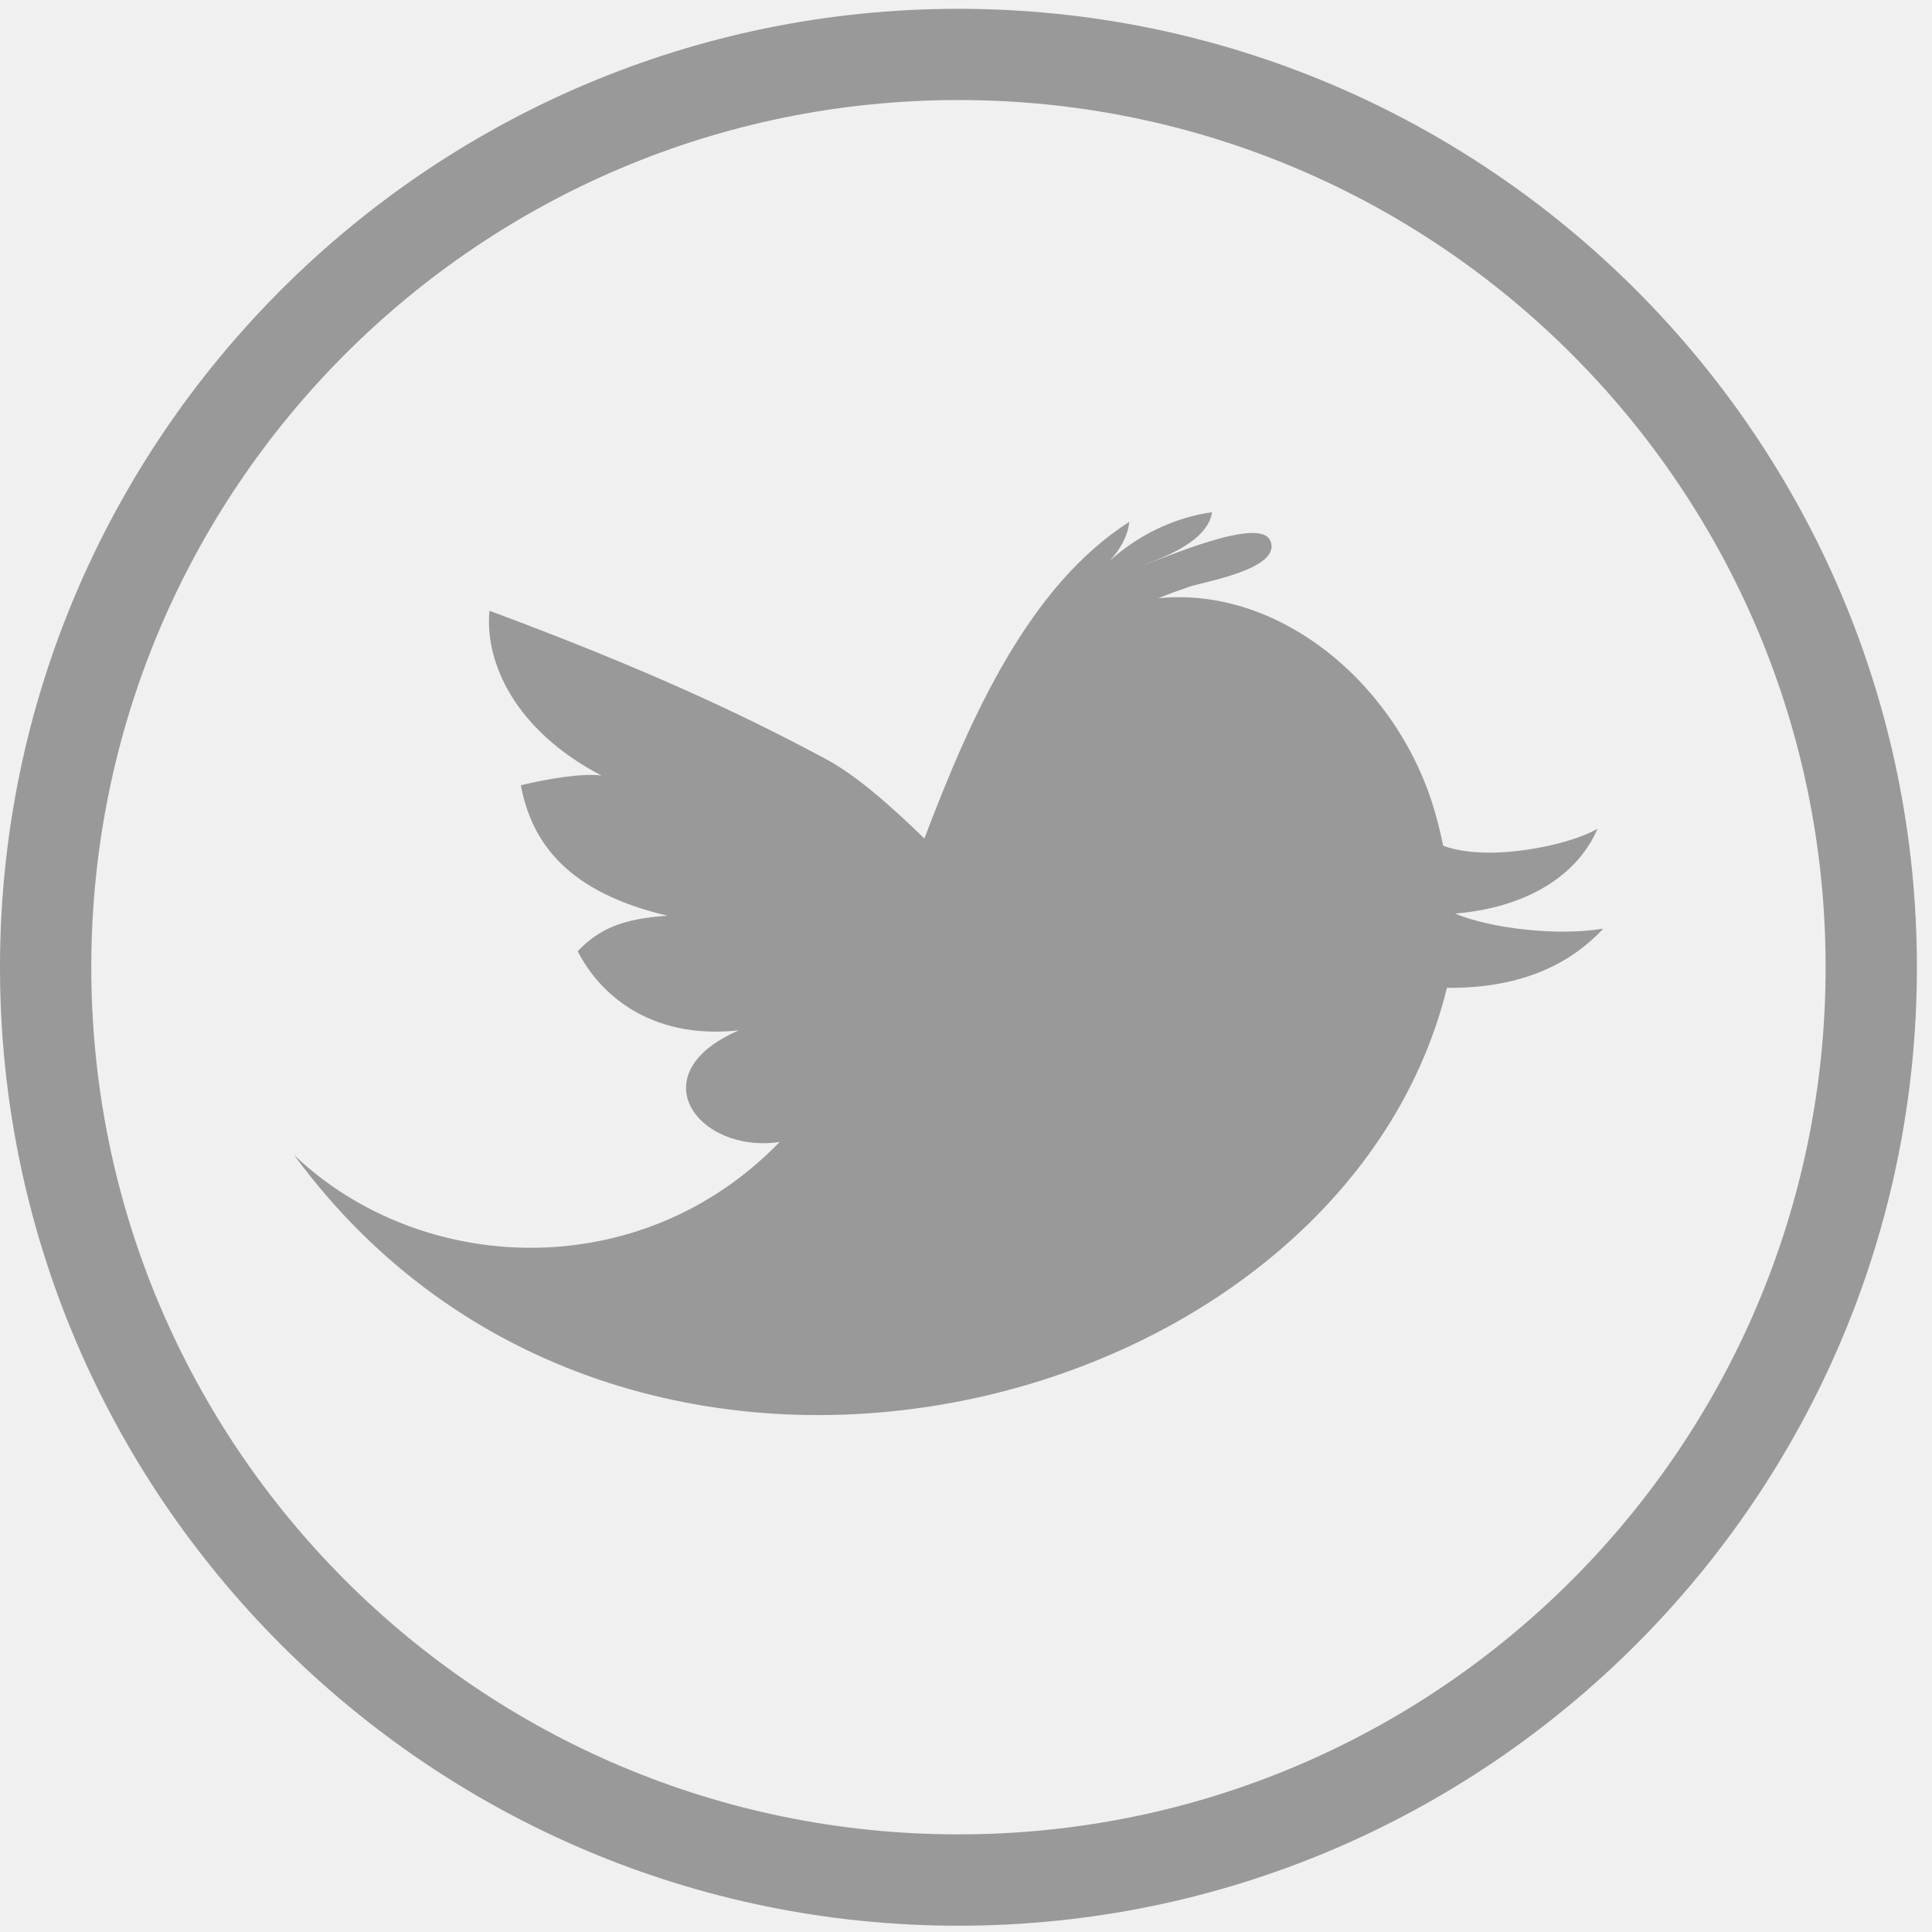
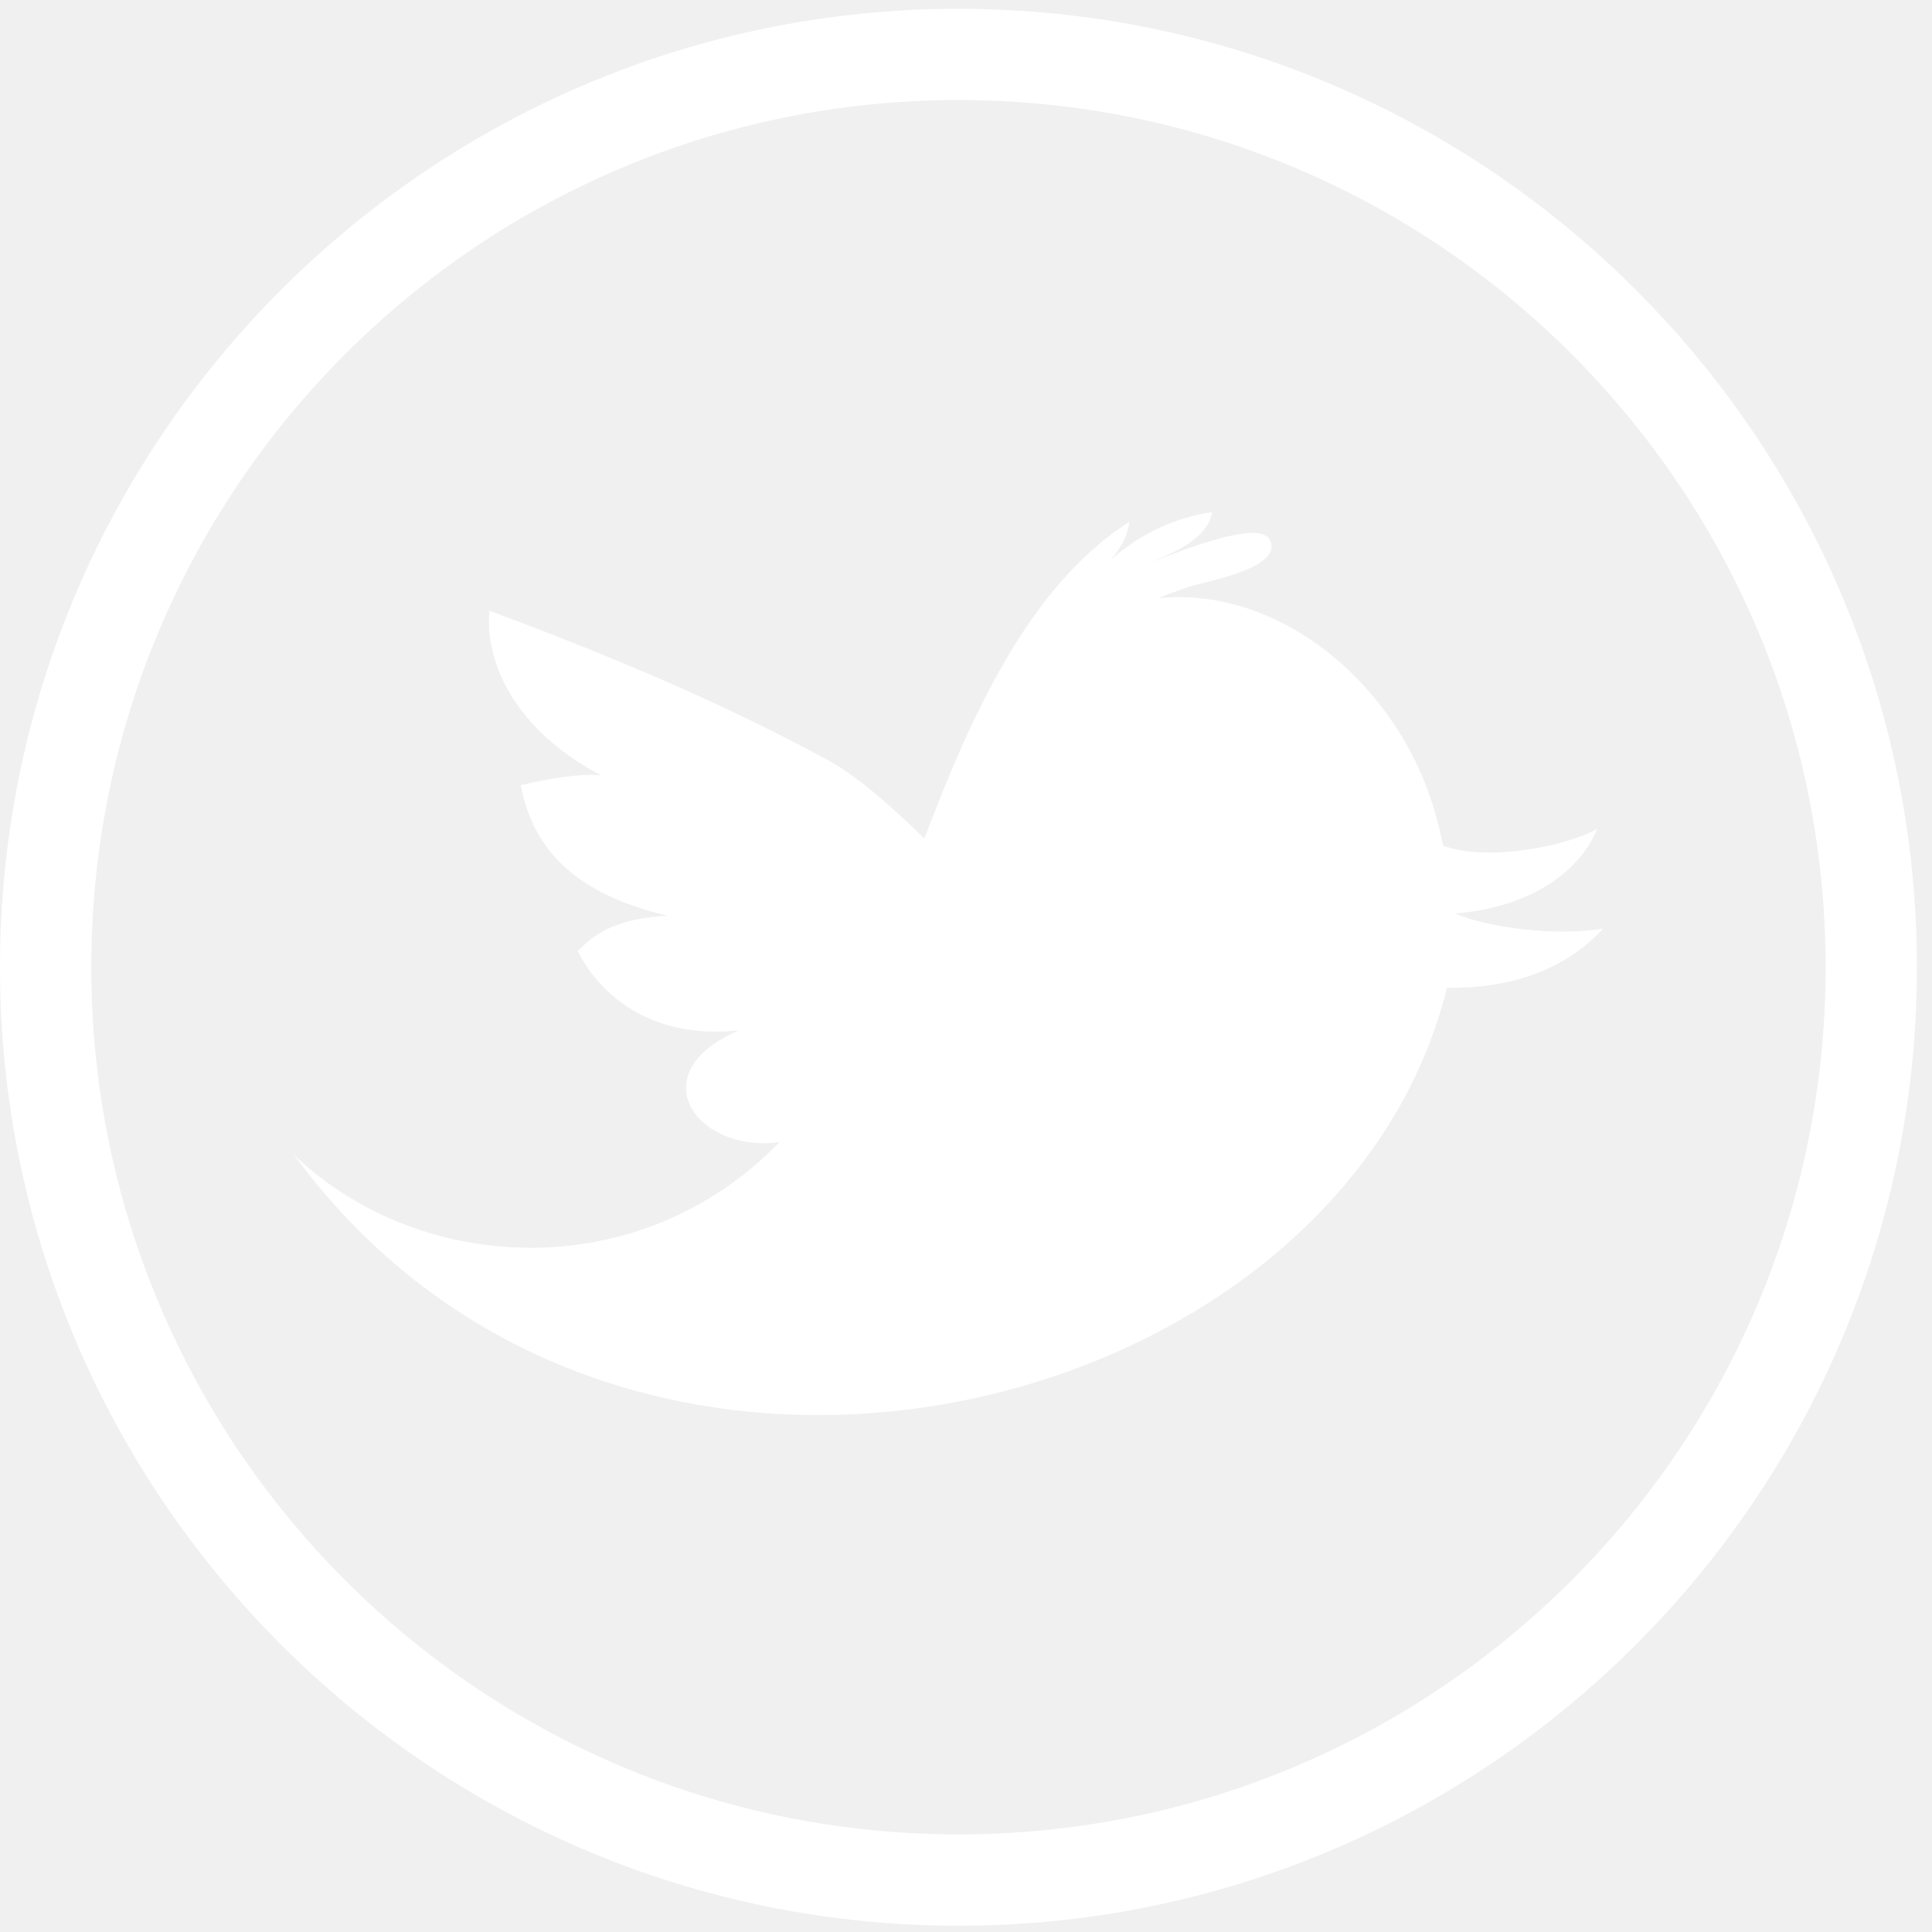
<svg xmlns="http://www.w3.org/2000/svg" version="1.1" id="Layer_1" x="0px" y="0px" width="32px" height="32px" viewBox="0 0 32 32" enable-background="new 0 0 32 32" xml:space="preserve">
-   <path fill="#999999" d="M15.875,1.657c7.932,0,14.363,6.431,14.363,14.363c0,7.932-6.432,14.363-14.363,14.363  c-7.933,0-14.363-6.432-14.363-14.363C1.512,8.088,7.942,1.657,15.875,1.657 M15.875,0.146C7.122,0.146,0,7.267,0,16.021  c0,8.754,7.122,15.875,15.875,15.875c8.754,0,15.875-7.121,15.875-15.875C31.75,7.267,24.629,0.146,15.875,0.146L15.875,0.146z" />
-   <path fill="#999999" d="M23.966,16.362c-1.769,7.171-13.635,10.214-19.095,2.768c2.091,1.998,5.733,2.173,8.042-0.215  c-1.354,0.198-2.339-1.131-0.676-1.849c-1.496,0.162-2.328-0.635-2.668-1.311c0.35-0.367,0.737-0.538,1.485-0.588  c-1.638-0.387-2.242-1.188-2.428-2.161c0.455-0.11,1.023-0.202,1.335-0.161c-1.437-0.751-1.935-1.88-1.854-2.729  c2.563,0.952,4.196,1.717,5.562,2.451c0.487,0.259,1.029,0.727,1.642,1.321c0.781-2.062,1.745-4.19,3.394-5.245  c-0.026,0.24-0.155,0.462-0.323,0.645c0.467-0.426,1.075-0.719,1.694-0.804c-0.072,0.465-0.738,0.727-1.143,0.877  c0.305-0.095,1.93-0.82,2.106-0.407c0.21,0.469-1.12,0.686-1.348,0.767c-0.167,0.057-0.338,0.119-0.504,0.187  c2.059-0.205,4.022,1.495,4.597,3.603c0.043,0.152,0.083,0.32,0.12,0.497c0.753,0.282,2.116-0.014,2.556-0.283  c-0.318,0.752-1.143,1.306-2.36,1.407c0.585,0.244,1.693,0.378,2.456,0.249C26.069,15.902,25.292,16.373,23.966,16.362z" />
+   <path fill="#FFFFFF" d="M15.875,1.657c7.932,0,14.363,6.431,14.363,14.363s-6.432,14.363-14.363,14.363  c-7.933,0-14.363-6.432-14.363-14.363C1.512,8.088,7.942,1.657,15.875,1.657 M15.875,0.146C7.122,0.146,0,7.267,0,16.021  c0,8.754,7.122,15.875,15.875,15.875c8.754,0,15.875-7.121,15.875-15.875C31.75,7.267,24.629,0.146,15.875,0.146L15.875,0.146z" />
+   <path fill="#FFFFFF" d="M23.966,16.362c-1.769,7.171-13.635,10.214-19.095,2.768c2.091,1.998,5.733,2.173,8.042-0.215  c-1.354,0.198-2.339-1.131-0.676-1.849c-1.496,0.162-2.328-0.635-2.668-1.312c0.35-0.367,0.737-0.538,1.485-0.588  c-1.638-0.387-2.242-1.188-2.428-2.161c0.455-0.11,1.023-0.202,1.335-0.161c-1.437-0.751-1.935-1.88-1.854-2.729  c2.563,0.952,4.196,1.717,5.562,2.451c0.487,0.259,1.029,0.727,1.642,1.321c0.781-2.062,1.746-4.19,3.394-5.245  c-0.025,0.24-0.155,0.462-0.323,0.645c0.468-0.426,1.075-0.719,1.694-0.804c-0.072,0.465-0.738,0.727-1.143,0.877  c0.305-0.095,1.93-0.82,2.105-0.407c0.21,0.469-1.12,0.686-1.348,0.767c-0.168,0.057-0.338,0.119-0.504,0.187  c2.059-0.205,4.021,1.495,4.597,3.603c0.043,0.152,0.083,0.32,0.12,0.497c0.753,0.282,2.115-0.014,2.556-0.283  c-0.317,0.752-1.144,1.306-2.36,1.407c0.586,0.244,1.693,0.378,2.457,0.249C26.068,15.902,25.292,16.373,23.966,16.362z" />
</svg>
